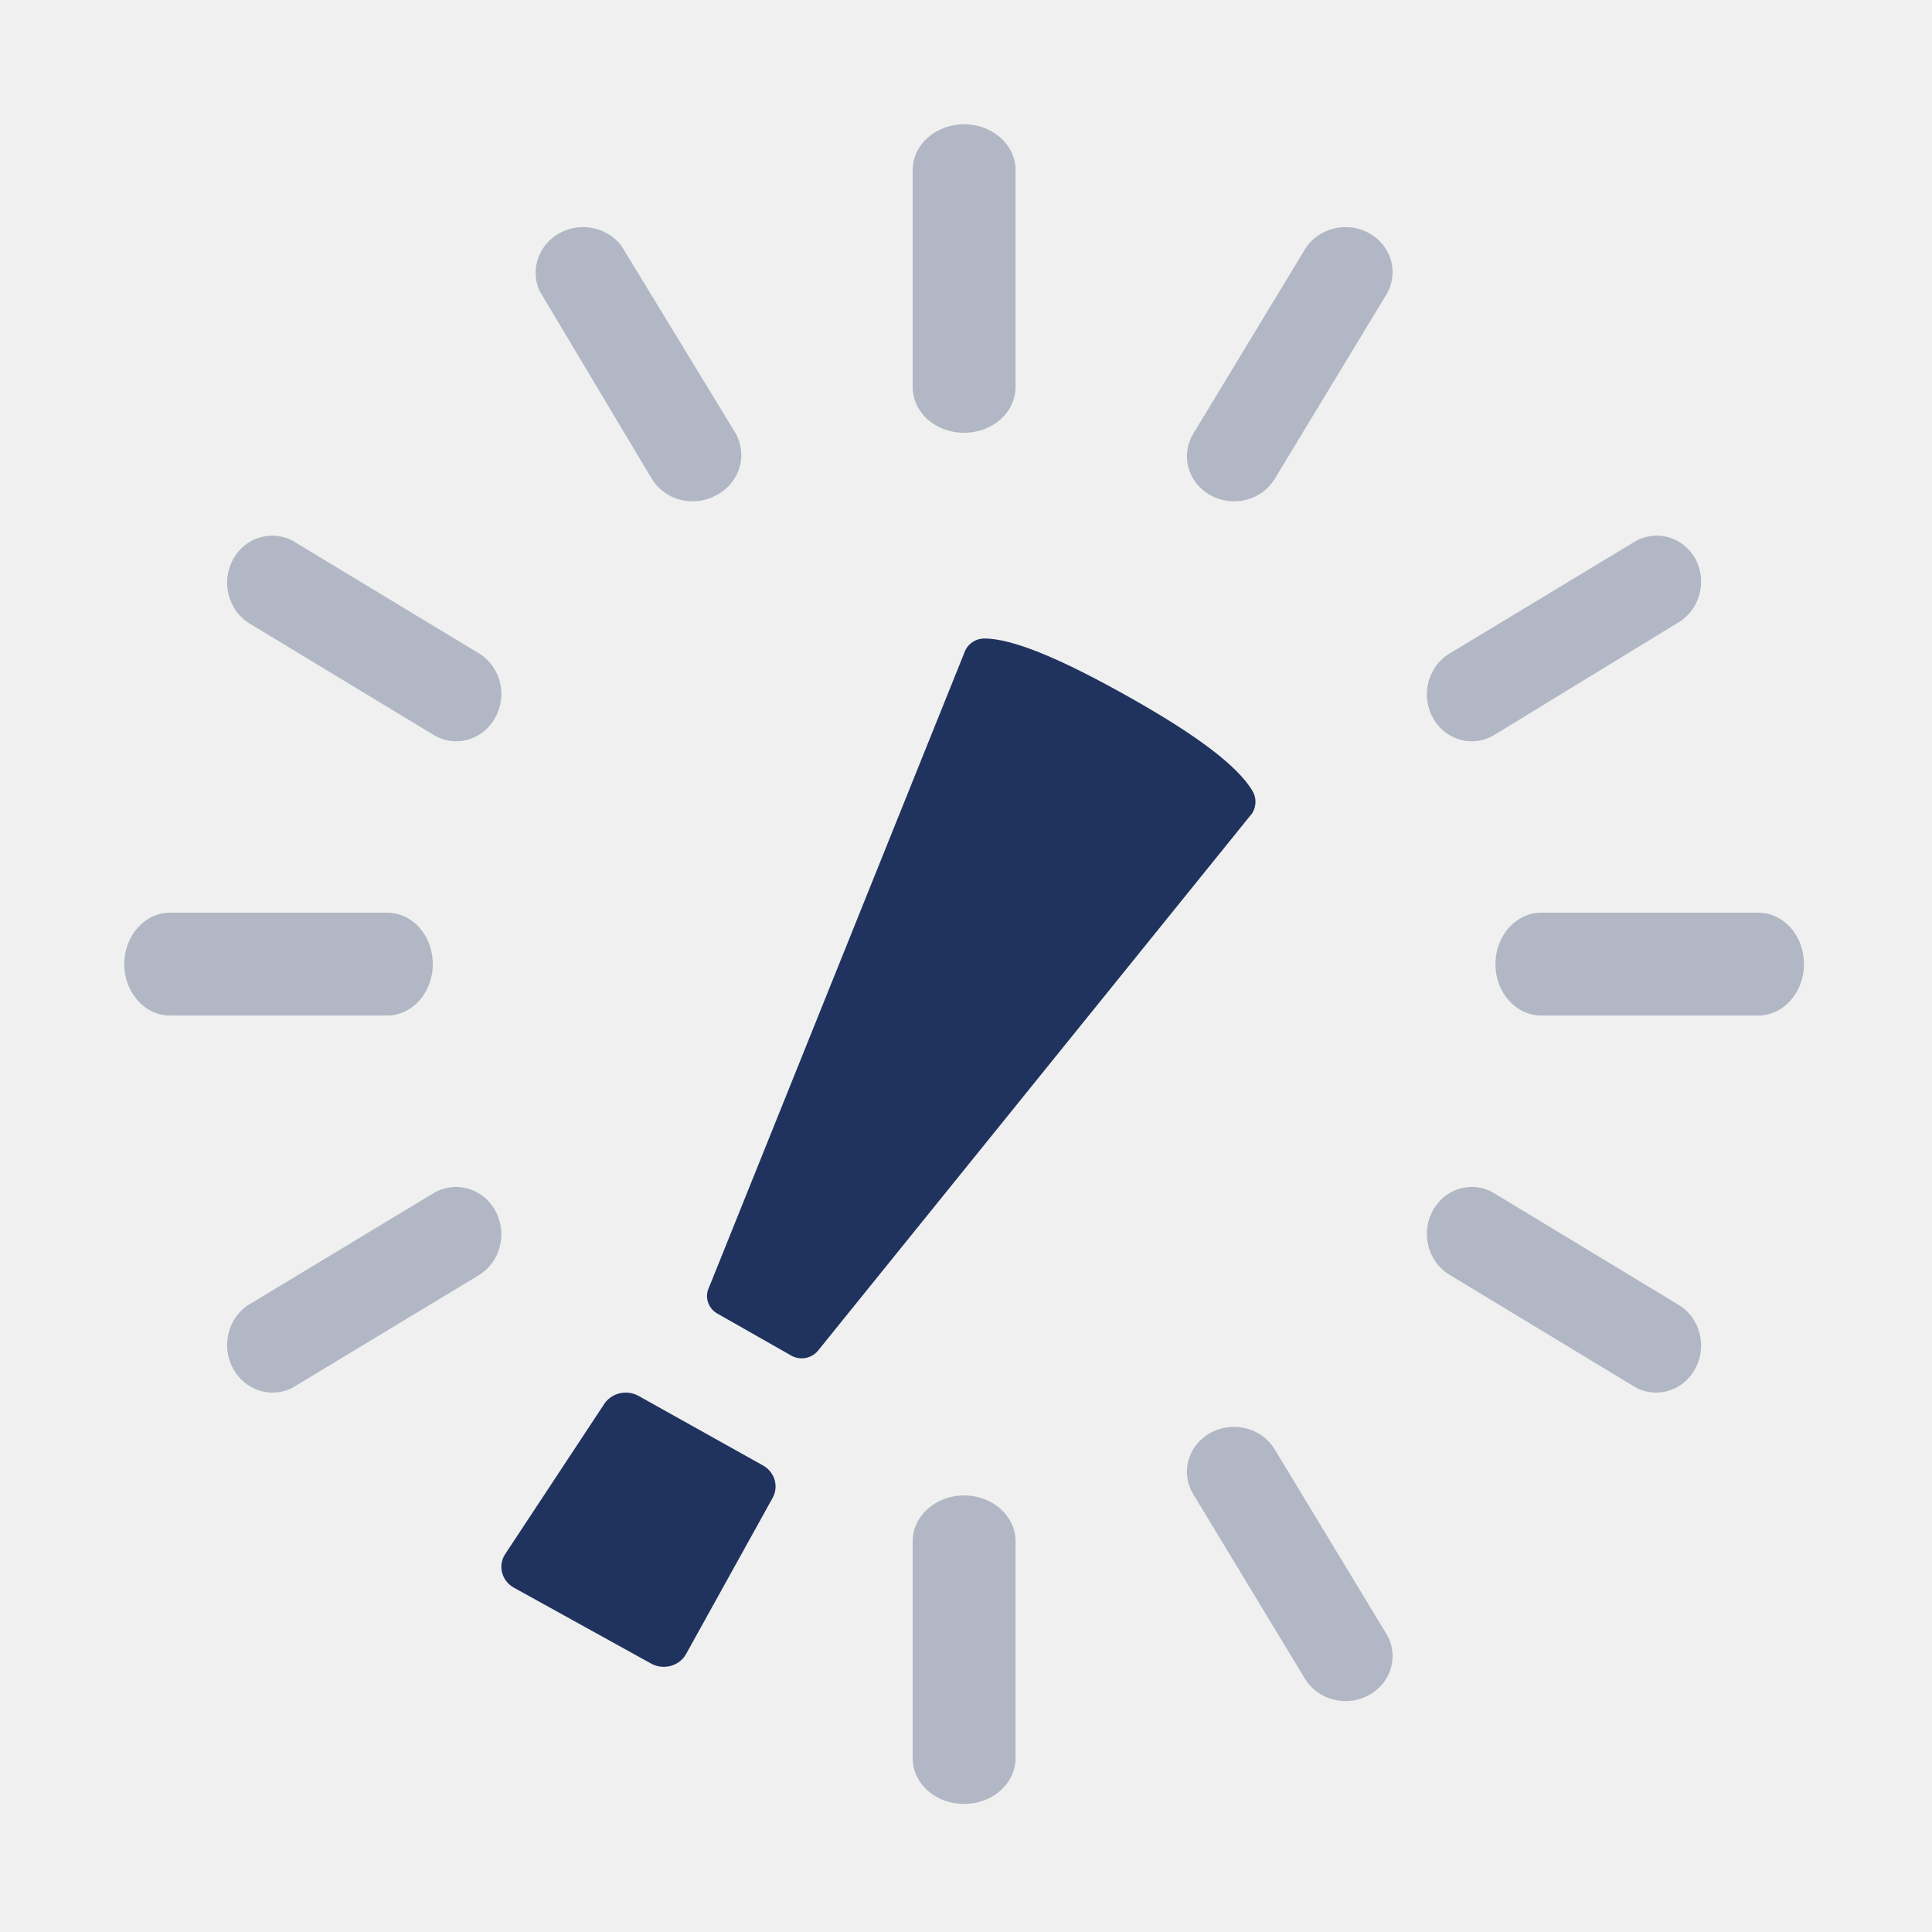
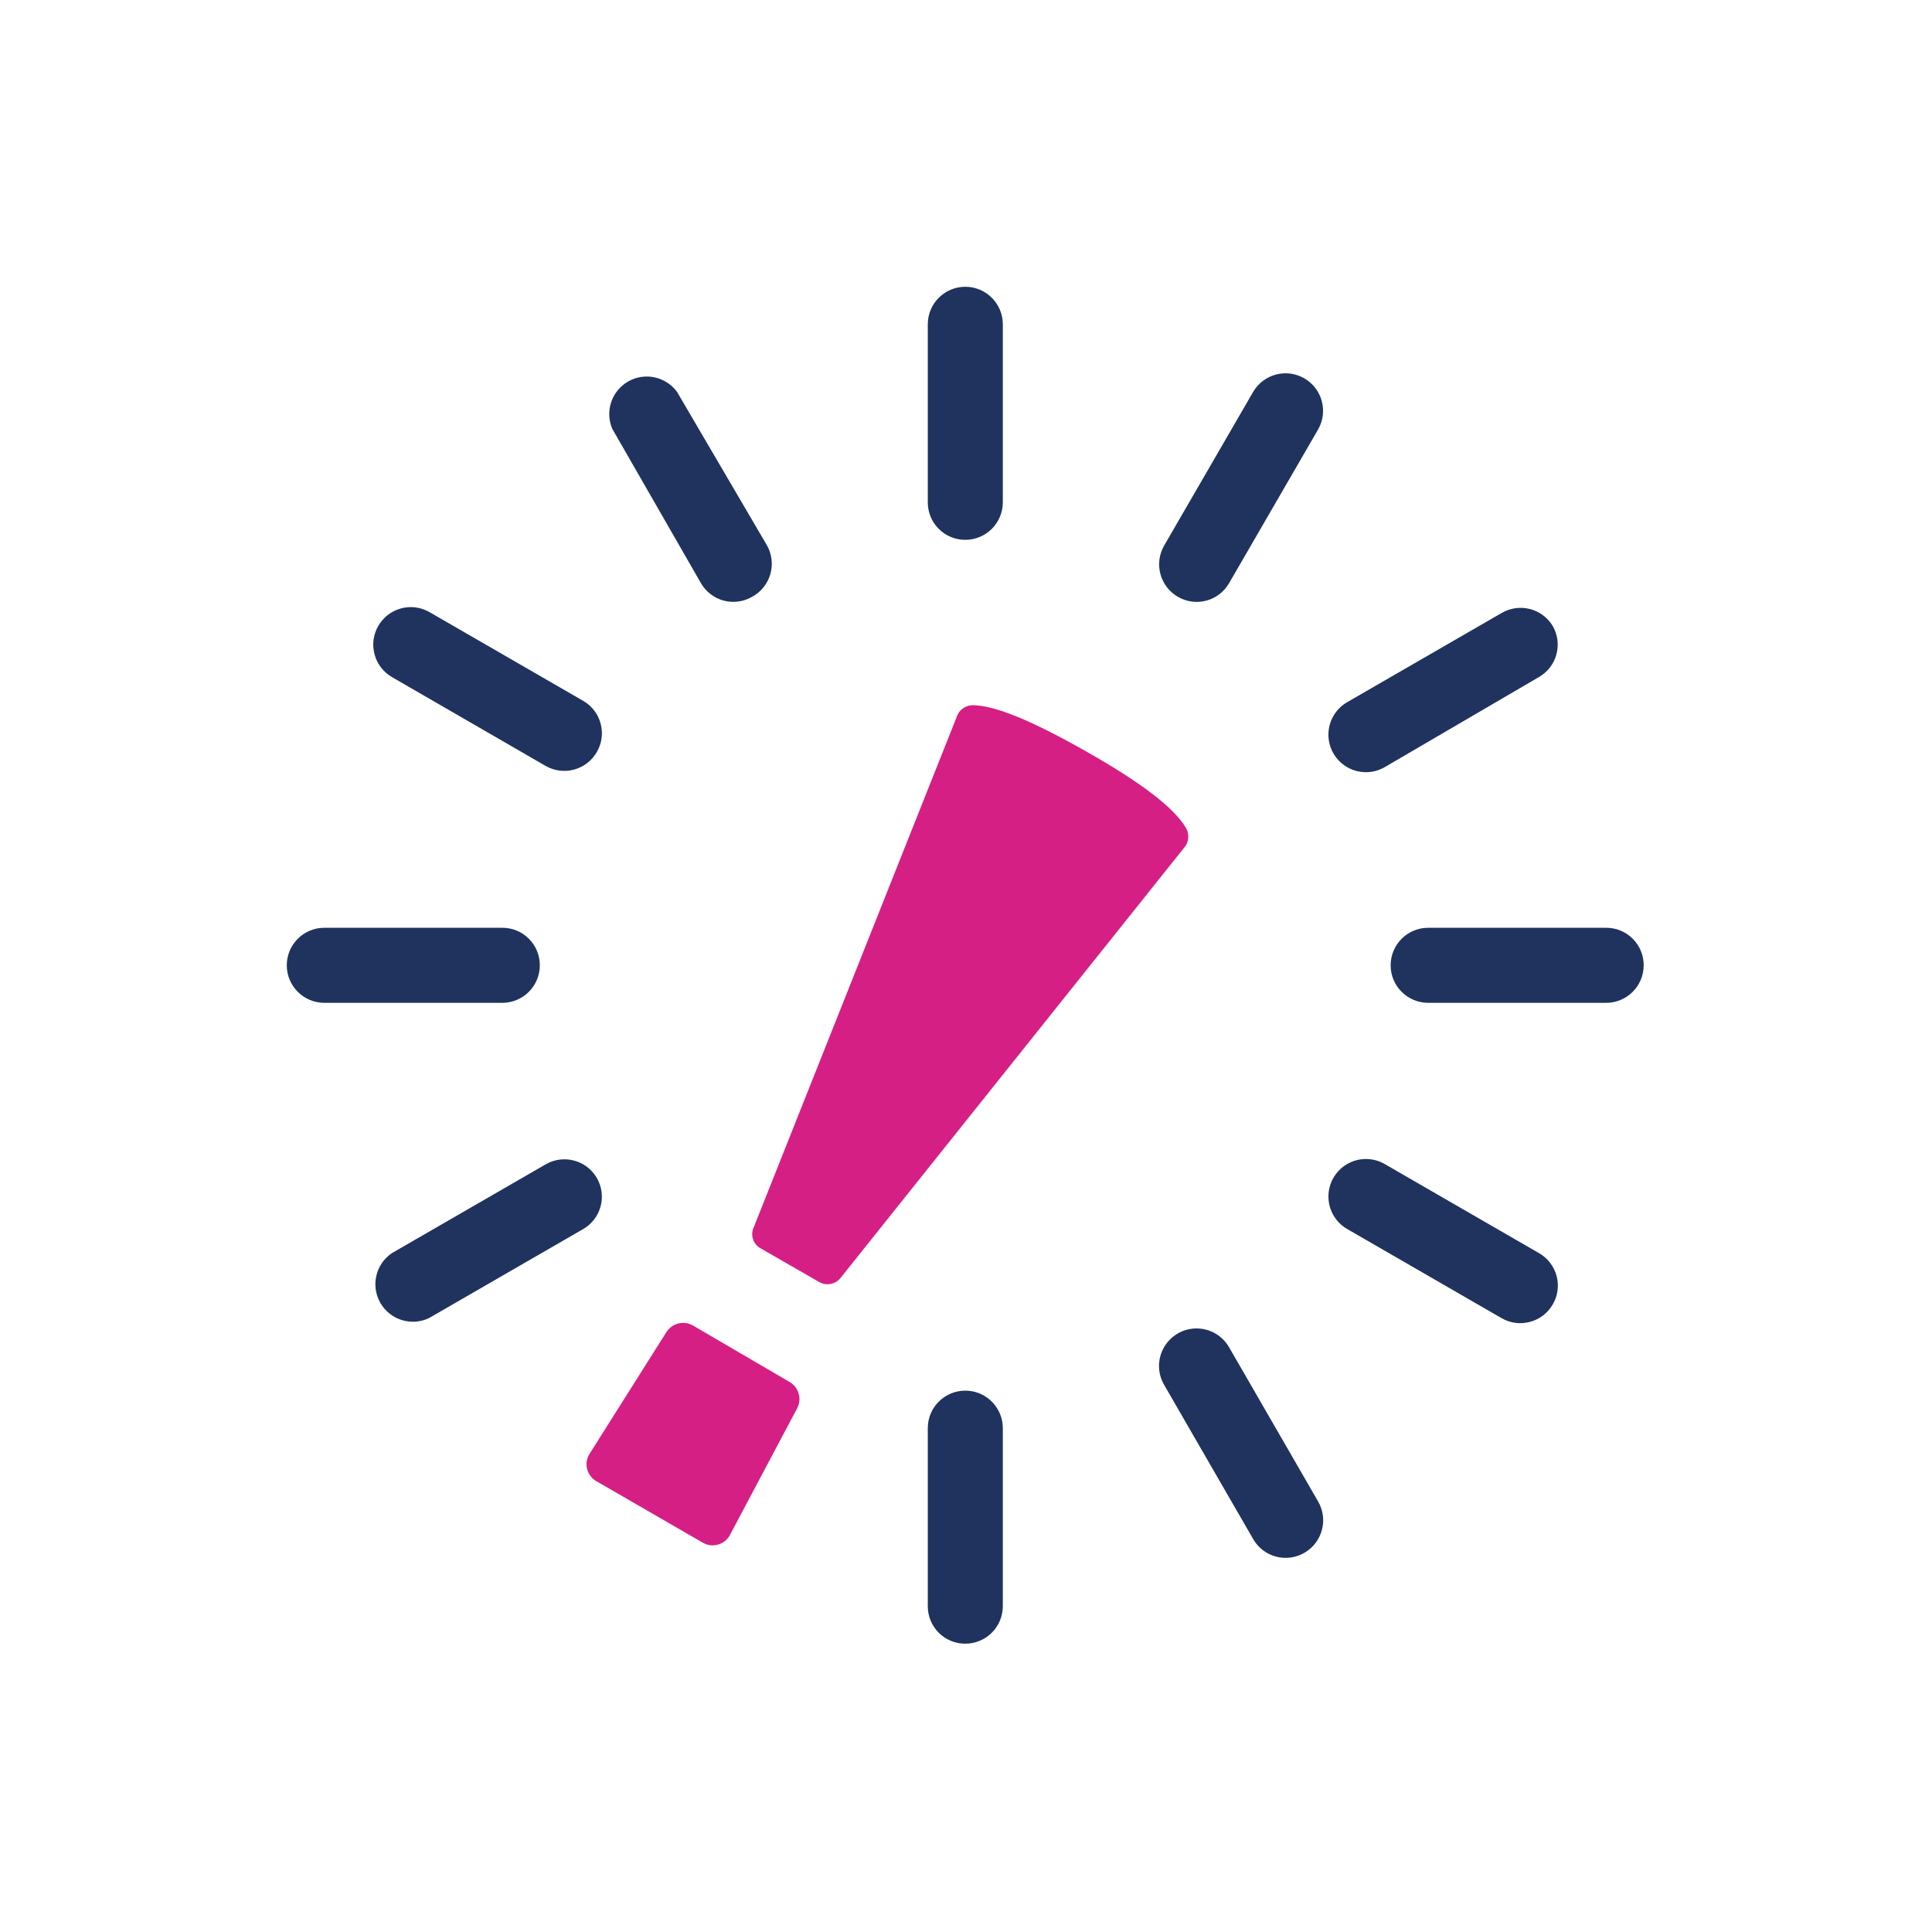
- <svg xmlns="http://www.w3.org/2000/svg" fill="none" height="513" viewBox="0 0 513 513" width="513">
-   <clipPath id="a">
-     <path d="m33 33h446v446h-446z" />
-   </clipPath>
-   <g clip-path="url(#a)" fill="#1f335e">
-     <g fill-opacity=".301">
-       <path d="m256 114.918c-3.625.013-7.107-1.262-9.67-3.543-2.564-2.281-3.998-5.378-3.983-8.604v-57.624c0-6.708 6.113-12.147 13.653-12.147s13.653 5.438 13.653 12.147v57.624c0 3.222-1.438 6.312-3.999 8.59-2.56 2.278-6.033 3.557-9.654 3.557z" />
-       <path d="m256 479c-3.625.013-7.107-1.263-9.67-3.544-2.564-2.28-3.998-5.377-3.983-8.603v-57.625c0-6.708 6.113-12.146 13.653-12.146s13.653 5.438 13.653 12.146v57.625c0 3.222-1.438 6.311-3.999 8.589-2.56 2.278-6.033 3.558-9.654 3.558z" />
-       <path d="m321.442 131.52c-2.882-1.581-4.987-4.194-5.85-7.262s-.413-6.338 1.25-9.088l29.649-48.955c3.475-5.668 11.083-7.591 17.033-4.306s8.012 10.546 4.616 16.258l-29.649 48.955c-1.643 2.752-4.367 4.764-7.567 5.589-3.201.826-6.613.397-9.482-1.191z" />
-       <path d="m190.198 131.497c-2.893 1.611-6.335 2.046-9.562 1.209-3.228-.838-5.975-2.879-7.633-5.671l-29.749-49.809c-2.534-5.661-.249-12.249 5.31-15.314 5.56-3.064 12.625-1.63 16.422 3.334l30.254 49.663c1.645 2.837 2.038 6.191 1.09 9.309s-3.157 5.74-6.132 7.278z" />
-       <path d="m363.562 450.064c-2.863 1.602-6.278 2.045-9.486 1.231-3.207-.814-5.94-2.818-7.59-5.565l-29.609-48.921c-2.265-3.687-2.286-8.249-.055-11.954 2.231-3.706 6.372-5.987 10.851-5.977 4.48.009 8.61 2.307 10.824 6.022l29.609 48.921c3.434 5.684 1.402 12.947-4.544 16.243z" />
-       <path d="m131.503 190.552c-1.58 2.884-4.193 4.991-7.26 5.855s-6.337.414-9.086-1.251l-48.943-29.626c-5.666-3.478-7.589-11.092-4.305-17.048s10.544-8.02 16.254-4.62l49.086 29.675c5.652 3.478 7.553 11.085 4.254 17.015z" />
-       <path d="m450.064 363.562c-3.296 5.946-10.559 7.978-16.243 4.544l-48.921-29.609c-3.715-2.214-6.013-6.344-6.022-10.824-.01-4.479 2.271-8.62 5.977-10.851 3.705-2.231 8.267-2.21 11.954.055l48.921 29.609c2.747 1.65 4.751 4.383 5.565 7.59.814 3.208.371 6.623-1.231 9.486z" />
-       <path d="m114.918 256c0 7.54-5.438 13.653-12.147 13.653h-57.624c-6.708 0-12.147-6.113-12.147-13.653s5.438-13.653 12.147-13.653h57.624c3.226-.015 6.323 1.419 8.604 3.983 2.281 2.563 3.556 6.045 3.543 9.67z" />
-       <path d="m479 256c0 7.54-5.438 13.653-12.147 13.653h-57.625c-6.708 0-12.146-6.113-12.146-13.653s5.438-13.653 12.146-13.653h57.625c3.226-.015 6.323 1.419 8.603 3.983 2.281 2.563 3.557 6.045 3.544 9.67z" />
-       <path d="m131.505 321.437c1.603 2.895 2.036 6.34 1.203 9.569-.834 3.23-2.864 5.979-5.642 7.638l-49.55 29.924c-5.697 2.81-12.503.563-15.624-5.159s-1.507-12.993 3.707-16.691l49.55-29.923c5.748-3.394 13.037-1.325 16.356 4.642z" />
-       <path d="m450.103 148.245c3.274 5.936 1.333 13.525-4.337 16.957l-48.947 29.923c-3.689 2.262-8.253 2.284-11.961.055-3.707-2.228-5.99-6.365-5.98-10.839.009-4.474 2.309-8.599 6.026-10.811l48.947-29.574c5.625-3.473 12.874-1.56 16.252 4.289z" />
-     </g>
-     <path d="m173.042 441.811-36.596-20.242c-1.534-.851-2.65-2.252-3.102-3.893-.453-1.641-.205-3.386.689-4.852l26.28-39.844c1.874-3.058 5.967-4.108 9.188-2.358l33.312 18.62c2.99 1.83 3.998 5.56 2.309 8.548l-23.097 41.663c-1.849 2.965-5.812 4.006-8.983 2.358z" />
-     <path d="m332.483 215.953c1.179-1.864 1.179-4.229 0-6.094-3.91-6.391-14.184-14.367-32.679-24.772-18.495-10.404-30.976-15.507-38.444-15.556-2.121.015-4.055 1.201-5.012 3.071l-68.065 169.193c-1.215 2.465-.35 5.438 2.004 6.887l20.049 11.395c2.455 1.226 5.447.513 7.067-1.684z" />
-   </g>
+ <svg xmlns="http://www.w3.org/2000/svg" width="512" height="512" viewBox="0 0 512 512" fill="none">
+   <rect width="512" height="512" fill="white" />
+   <path d="M255.816 143.058C253.175 143.069 250.64 142.024 248.773 140.157C246.906 138.29 245.862 135.755 245.872 133.115V85.943C245.872 80.452 250.324 76 255.816 76C261.307 76 265.759 80.452 265.759 85.943V133.115C265.759 135.752 264.711 138.281 262.847 140.146C260.982 142.01 258.453 143.058 255.816 143.058Z" fill="#1F335E" />
+   <path d="M255.816 435.592C253.175 435.603 250.64 434.559 248.773 432.692C246.906 430.825 245.862 428.289 245.872 425.649V378.478C245.872 372.986 250.324 368.534 255.816 368.534C261.307 368.534 265.759 372.986 265.759 378.478V425.649C265.759 428.286 264.711 430.815 262.847 432.68C260.982 434.545 258.453 435.592 255.816 435.592Z" fill="#1F335E" />
+   <path d="M312.177 158.174C309.884 156.859 308.21 154.685 307.523 152.133C306.836 149.581 307.194 146.86 308.517 144.572L332.103 103.844C334.867 99.129 340.919 97.529 345.653 100.262C350.386 102.995 352.027 109.036 349.325 113.787L325.739 154.515C324.432 156.805 322.265 158.479 319.719 159.166C317.173 159.853 314.459 159.496 312.177 158.174Z" fill="#1F335E" />
+   <path d="M199.298 158.168C197.016 159.49 194.301 159.846 191.755 159.159C189.21 158.473 187.043 156.799 185.735 154.509L162.269 113.662C160.27 109.019 162.073 103.616 166.458 101.103C170.843 98.59 176.416 99.767 179.411 103.838L203.275 144.566C204.573 146.892 204.883 149.643 204.135 152.2C203.387 154.757 201.645 156.907 199.298 158.168Z" fill="#1F335E" />
+   <path d="M345.708 411.492C343.427 412.829 340.707 413.199 338.152 412.519C335.597 411.839 333.42 410.166 332.105 407.872L308.52 367.025C306.715 363.947 306.698 360.138 308.475 357.044C310.253 353.95 313.551 352.045 317.12 352.053C320.688 352.061 323.978 353.98 325.742 357.082L349.327 397.929C352.063 402.675 350.444 408.74 345.708 411.492Z" fill="#1F335E" />
+   <path d="M158.165 199.299C156.849 201.592 154.675 203.266 152.123 203.953C149.571 204.64 146.85 204.282 144.562 202.959L103.834 179.413C99.119 176.648 97.519 170.596 100.252 165.863C102.985 161.129 109.026 159.489 113.777 162.191L154.625 185.776C159.327 188.54 160.91 194.586 158.165 199.299Z" fill="#1F335E" />
+   <path d="M411.487 345.703C408.735 350.439 402.67 352.058 397.924 349.322L357.077 325.737C353.975 323.973 352.056 320.683 352.048 317.115C352.04 313.547 353.945 310.248 357.039 308.471C360.133 306.693 363.942 306.71 367.02 308.515L407.867 332.1C410.161 333.415 411.834 335.592 412.514 338.147C413.194 340.702 412.824 343.422 411.487 345.703Z" fill="#1F335E" />
+   <path d="M143.058 255.816C143.058 261.307 138.606 265.759 133.115 265.759H85.943C80.452 265.759 76 261.307 76 255.816C76 250.324 80.452 245.872 85.943 245.872H133.115C135.755 245.862 138.29 246.906 140.157 248.773C142.024 250.64 143.069 253.175 143.058 255.816Z" fill="#1F335E" />
+   <path d="M435.592 255.816C435.592 261.307 431.14 265.759 425.649 265.759H378.478C372.986 265.759 368.534 261.307 368.534 255.816C368.534 250.324 372.986 245.872 378.478 245.872H425.649C428.289 245.862 430.825 246.906 432.692 248.773C434.559 250.64 435.603 253.175 435.592 255.816Z" fill="#1F335E" />
+   <path d="M158.171 312.174C159.492 314.456 159.849 317.17 159.162 319.716C158.475 322.262 156.802 324.429 154.512 325.737L113.665 349.322C108.968 351.538 103.358 349.767 100.785 345.256C98.212 340.746 99.543 335.015 103.84 332.1L144.688 308.515C149.426 305.84 155.435 307.47 158.171 312.174Z" fill="#1F335E" />
+   <path d="M411.482 165.885C414.214 170.619 412.594 176.671 407.862 179.408L367.015 203.272C363.937 205.076 360.128 205.093 357.034 203.316C353.94 201.539 352.035 198.24 352.043 194.672C352.051 191.104 353.97 187.813 357.072 186.05L397.919 162.464C402.613 159.694 408.663 161.22 411.482 165.885Z" fill="#1F335E" />
+   <path d="M186.371 408.9L158.013 392.513C156.824 391.823 155.96 390.689 155.609 389.361C155.258 388.033 155.45 386.62 156.143 385.433L176.507 353.177C177.96 350.702 181.131 349.851 183.627 351.268L209.44 366.342C211.757 367.824 212.538 370.843 211.229 373.263L193.331 406.99C191.899 409.391 188.828 410.233 186.371 408.9Z" fill="#D61F85" />
+   <path d="M314.205 224.157C315.14 222.661 315.14 220.762 314.205 219.265C311.102 214.134 302.949 207.731 288.272 199.379C273.596 191.026 263.692 186.929 257.766 186.89C256.083 186.902 254.548 187.854 253.789 189.356L199.777 325.182C198.812 327.16 199.499 329.547 201.368 330.71L217.277 339.858C219.225 340.842 221.599 340.27 222.885 338.506L314.205 224.157Z" fill="#D61F85" />
</svg>
